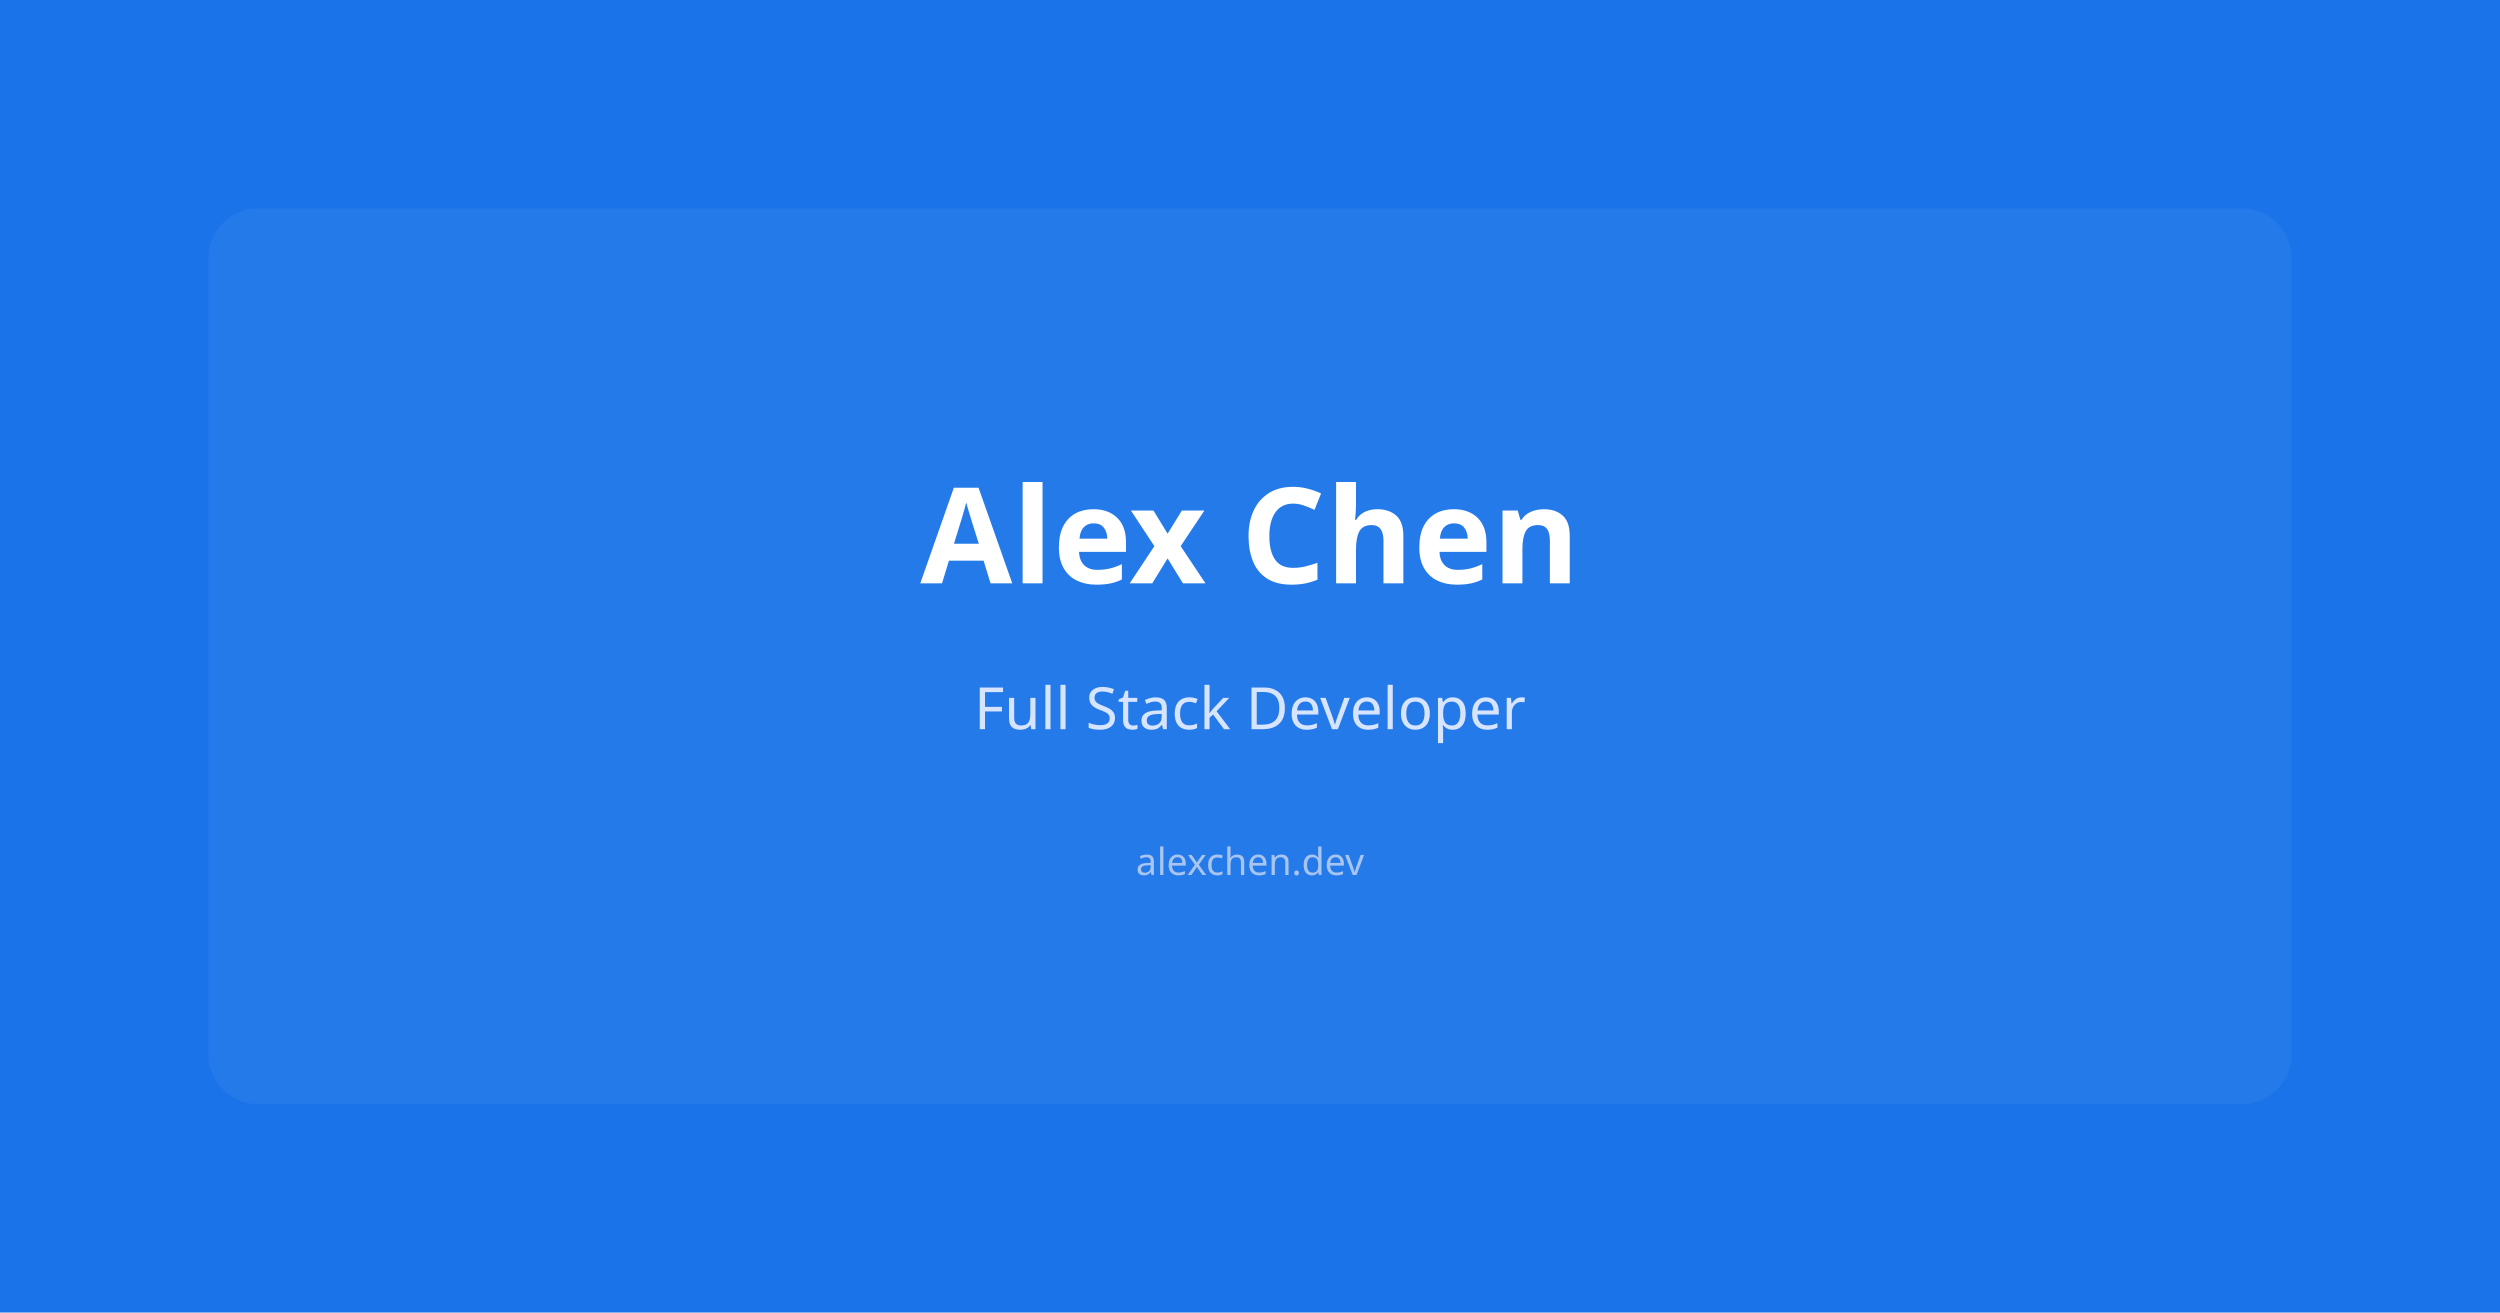
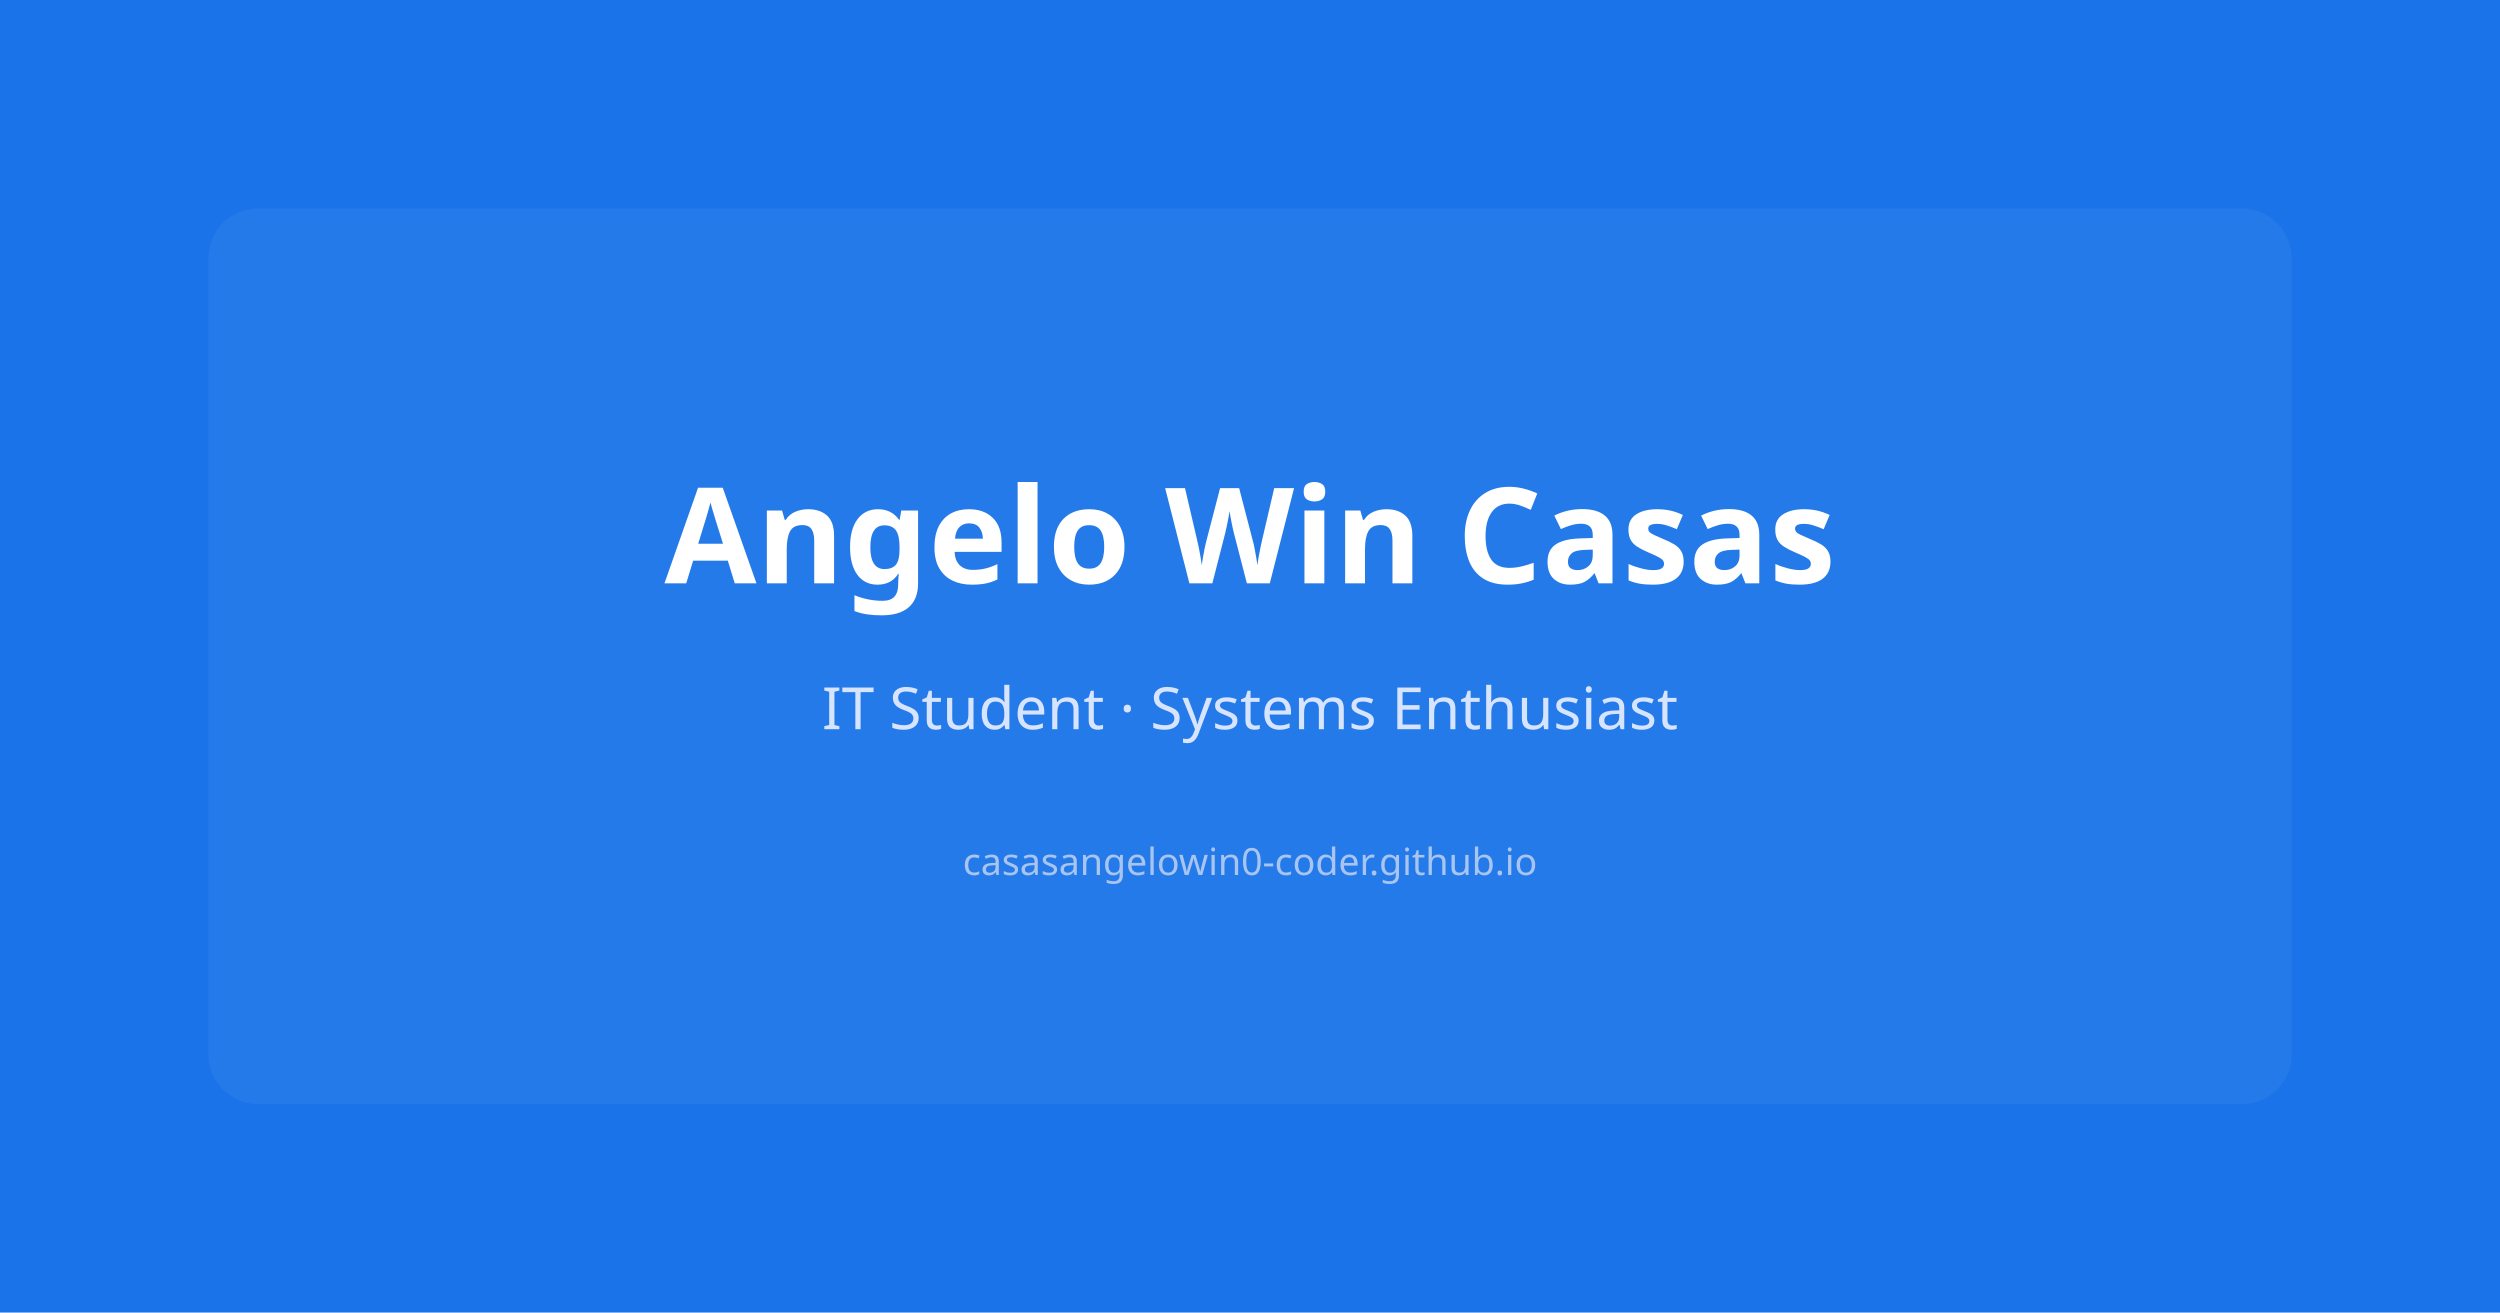
<svg xmlns="http://www.w3.org/2000/svg" viewBox="0 0 1200 630" fill="none">
  <rect width="1200" height="630" fill="#1a73e8" />
  <rect x="100" y="100" width="1000" height="430" rx="24" fill="#ffffff" opacity="0.05" />
-   <text x="600" y="280" text-anchor="middle" font-family="system-ui" font-size="64" font-weight="bold" fill="#ffffff">Alex Chen</text>
-   <text x="600" y="350" text-anchor="middle" font-family="system-ui" font-size="28" fill="#d6e4ff">Full Stack Developer</text>
-   <text x="600" y="420" text-anchor="middle" font-family="system-ui" font-size="18" fill="#a8c4f0">alexchen.dev</text>
+   <text x="600" y="280" text-anchor="middle" font-family="system-ui" font-size="64" font-weight="bold" fill="#ffffff">Angelo Win Casas</text>
+   <text x="600" y="350" text-anchor="middle" font-family="system-ui" font-size="28" fill="#d6e4ff">IT Student · Systems Enthusiast</text>
+   <text x="600" y="420" text-anchor="middle" font-family="system-ui" font-size="18" fill="#a8c4f0">casasangelowin0-coder.github.io</text>
</svg>
